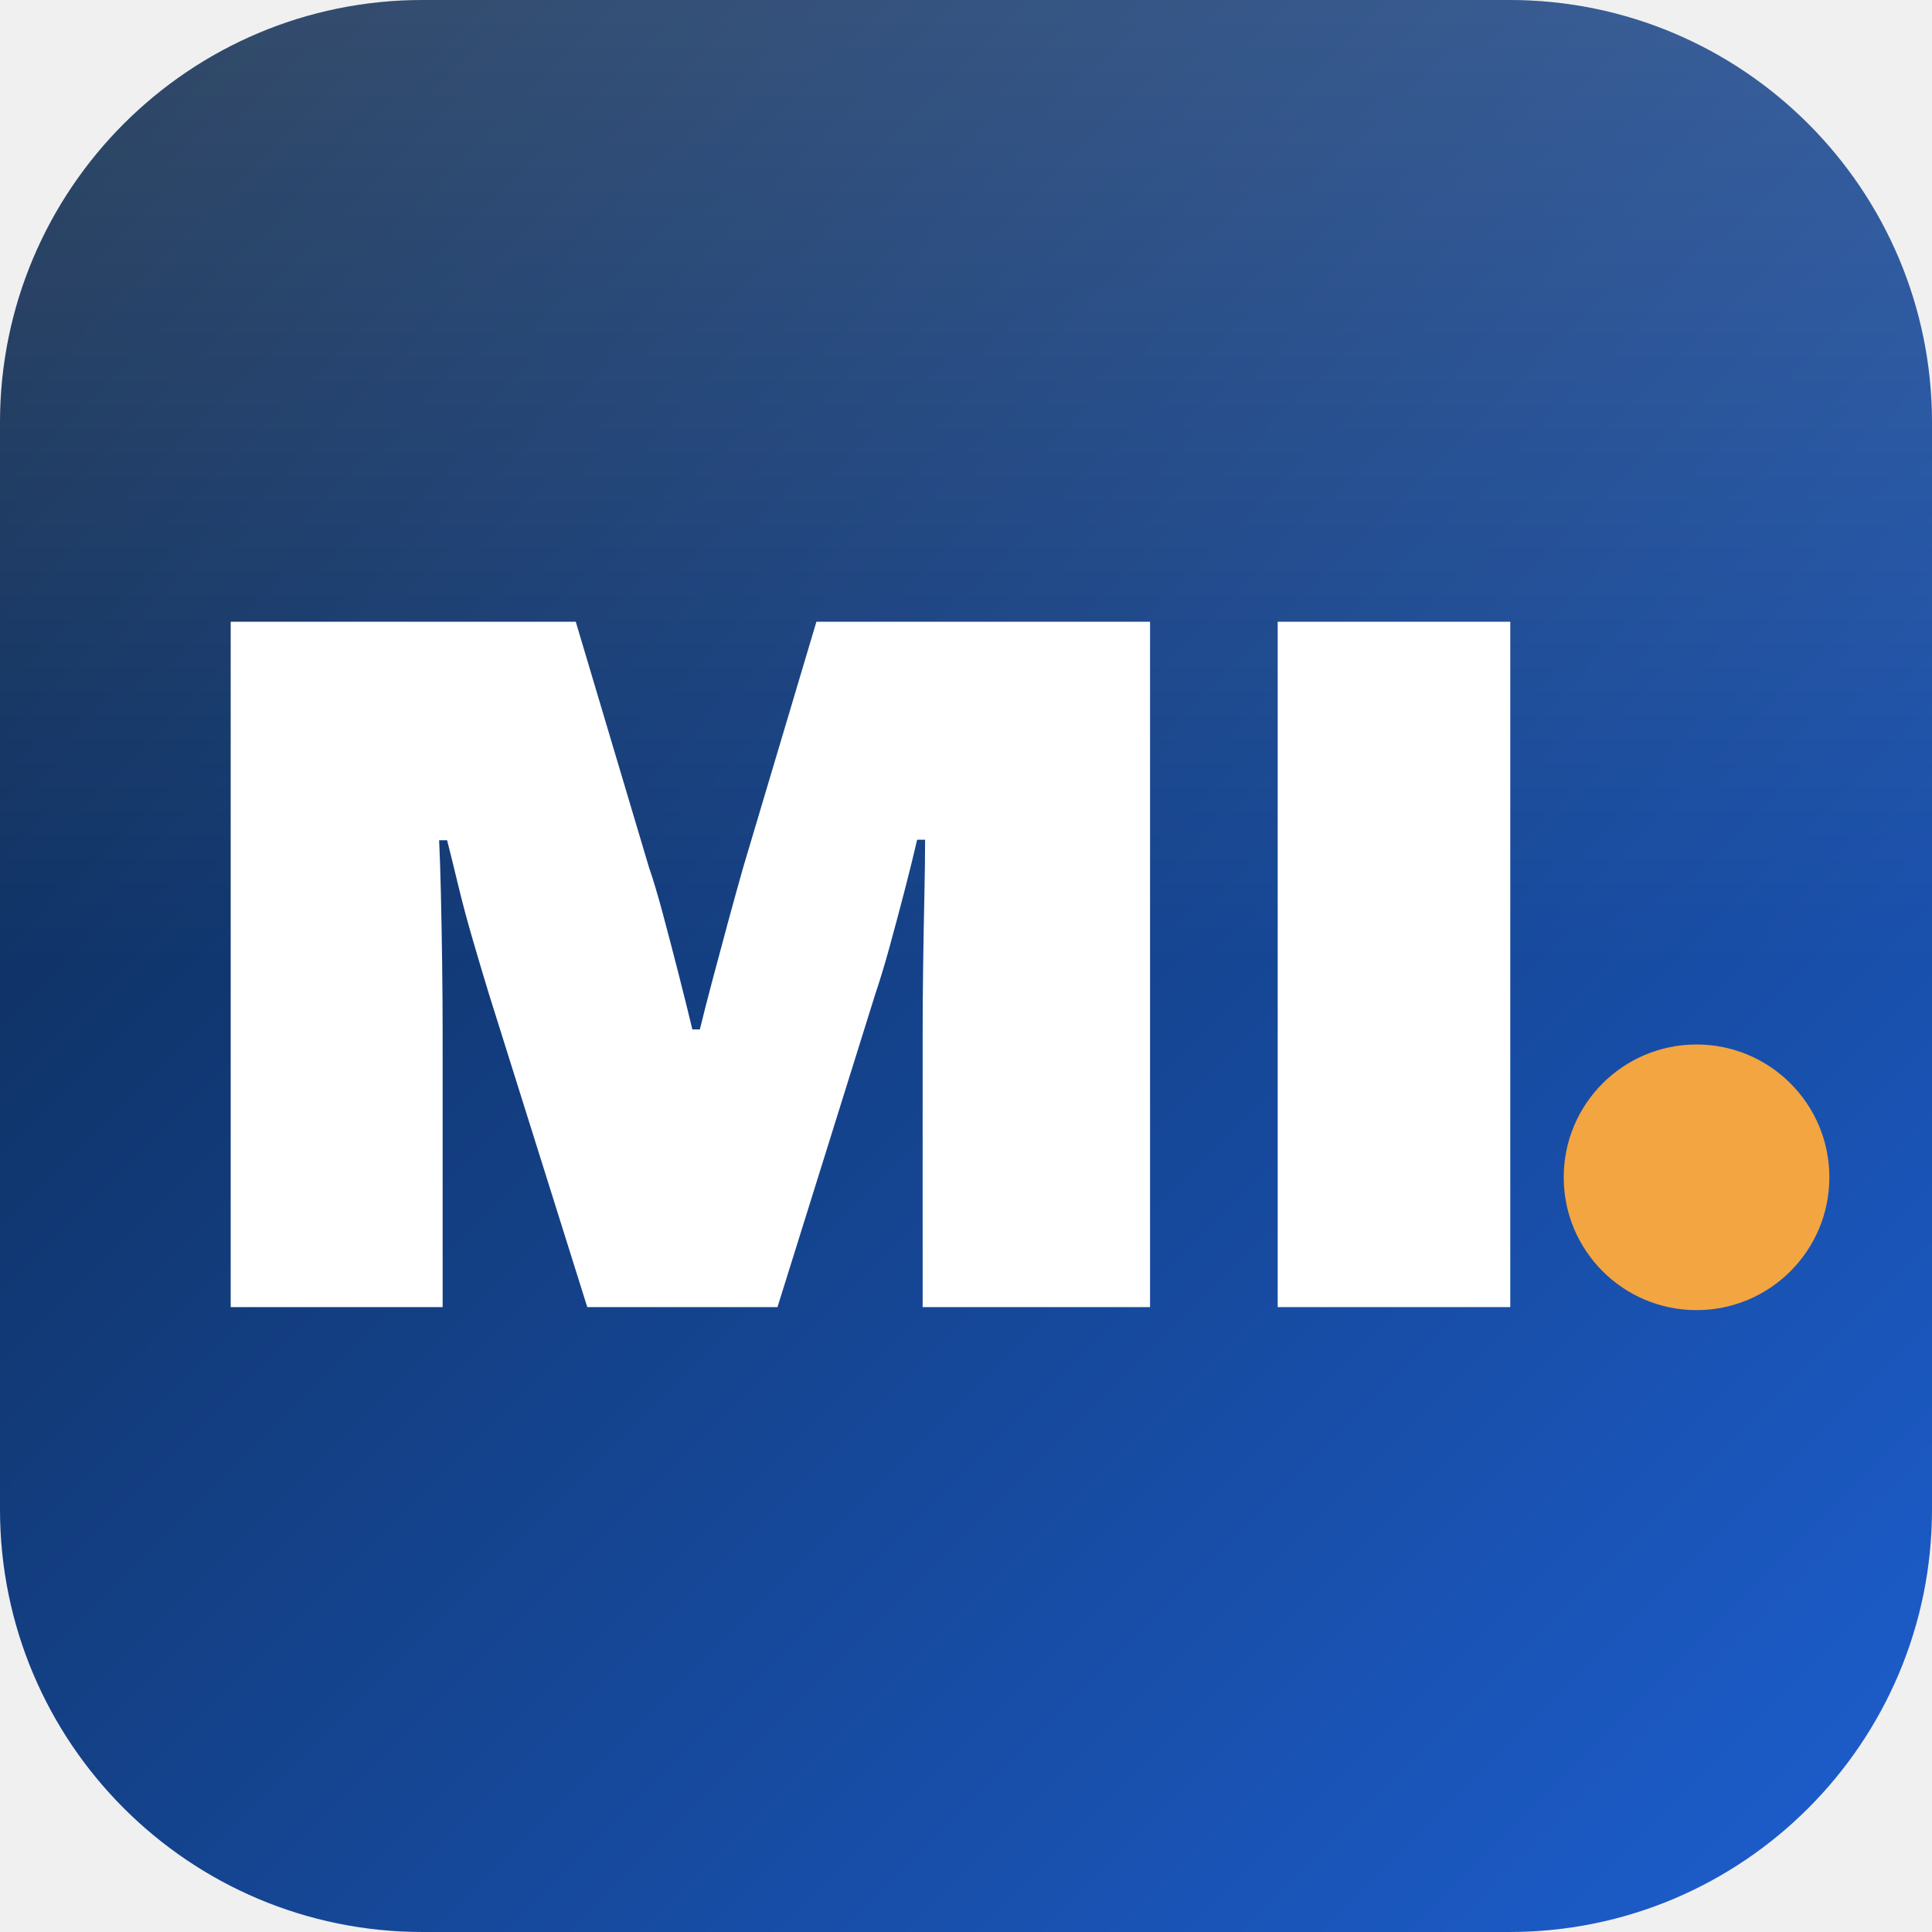
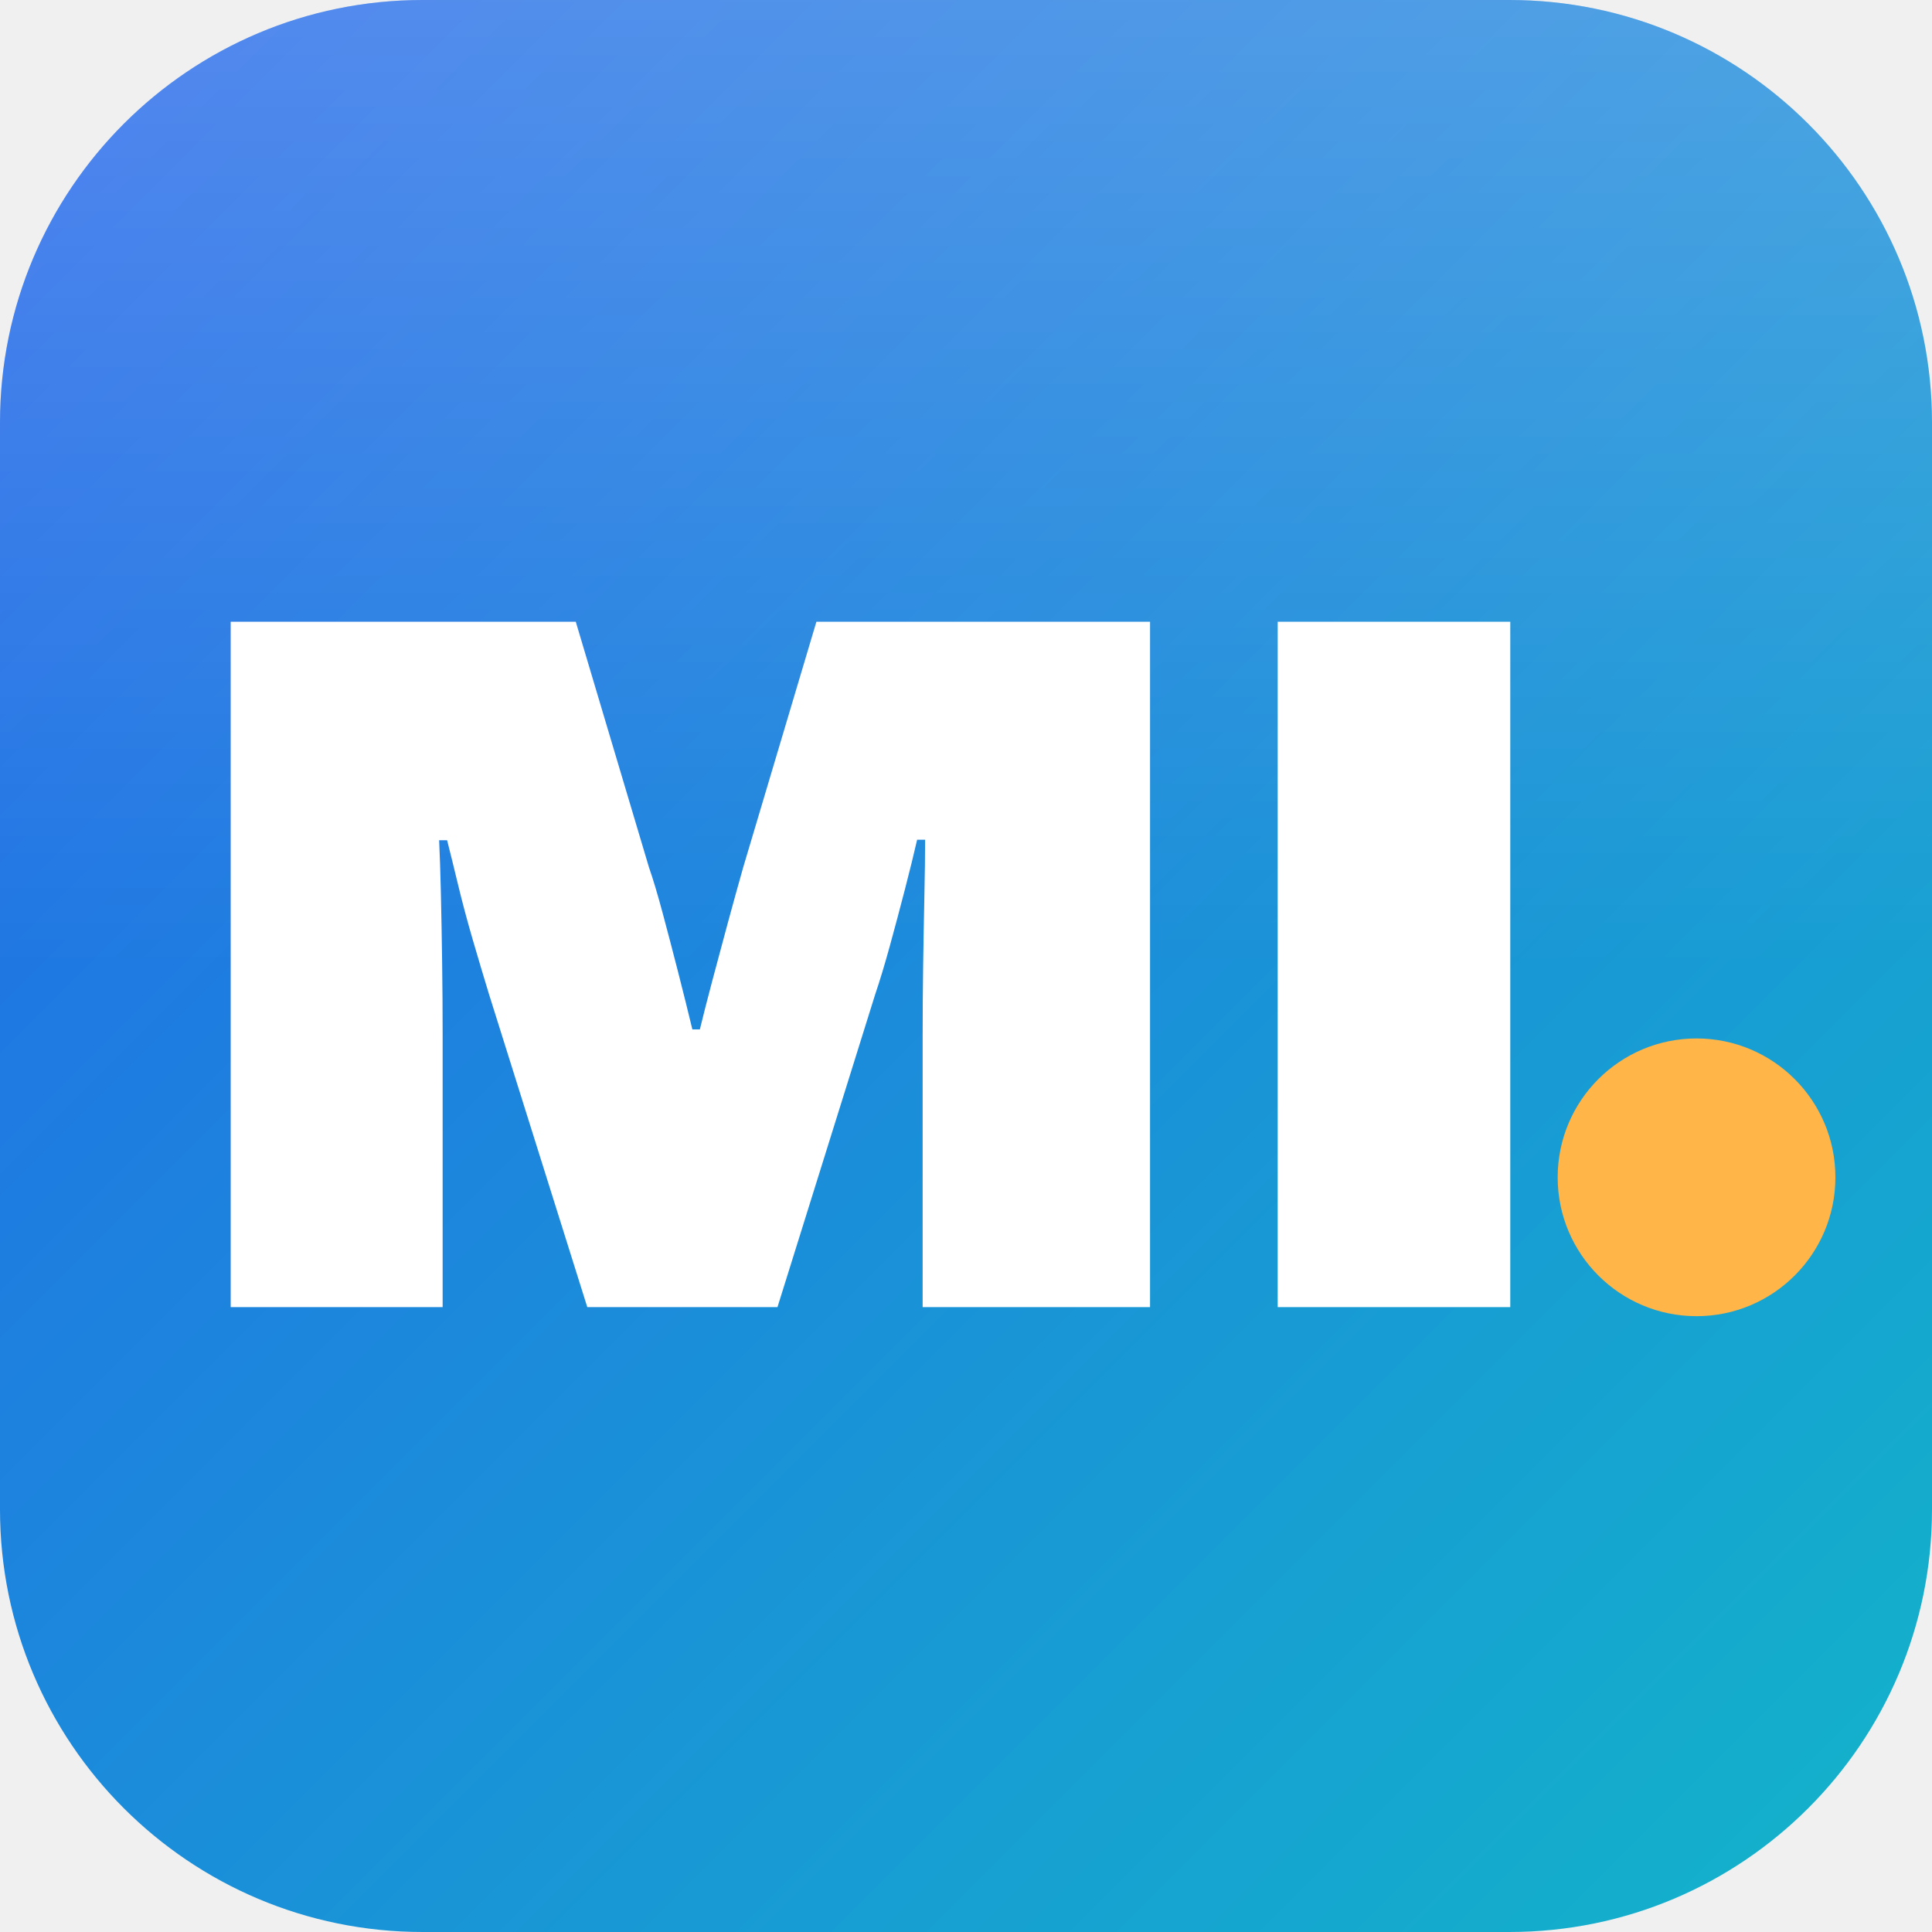
<svg xmlns="http://www.w3.org/2000/svg" viewBox="0 0 64 64">
  <defs>
    <linearGradient id="bg" x1="0" y1="0" x2="1" y2="1">
-       <stop offset="0" stop-color="#0B2545" />
-       <stop offset="1" stop-color="#1D5FD1" />
+       <stop offset="0" stop-color="#2463EB" />
+       <stop offset="1" stop-color="#12B5C9" />
    </linearGradient>
    <linearGradient id="hl" x1="0" y1="0" x2="0" y2="1">
-       <stop offset="0" stop-color="#FFFFFF" stop-opacity=".16" />
+       <stop offset="0" stop-color="#FFFFFF" stop-opacity=".22" />
      <stop offset=".5" stop-color="#FFFFFF" stop-opacity="0" />
    </linearGradient>
  </defs>
  <rect width="64" height="64" rx="14" fill="url(#bg)" />
  <rect width="64" height="64" rx="14" fill="url(#hl)" />
  <path transform="translate(5.2 43.3) scale(0.033)" fill="#FFFFFF" d="M74 0V-688H420.398L493.958 -441.2Q499.878 -424.36 507.618 -395.56Q515.358 -366.76 523.378 -335.36Q531.398 -303.96 537.438 -278.76H544.958Q549.958 -299.32 557.458 -327.66Q564.958 -356.0 573.198 -386.32Q581.438 -416.64 588.398 -441.2L661.958 -688.0H996.876V0.0H768.597V-272.959Q768.597 -305.759 769.097 -342.26Q769.597 -378.76 770.337 -412.44Q771.077 -446.12 771.077 -469.2H763.077Q758.157 -447.76 750.737 -419.08Q743.317 -390.4 735.637 -362.46Q727.957 -334.521 720.997 -314.041L622.877 0.0H431.958L333.319 -314.041Q325.439 -339.8 317.019 -368.7Q308.599 -397.6 302.159 -424.36Q295.719 -451.12 291.239 -468.68H283.239Q284.239 -448.0 284.999 -415.52Q285.759 -383.04 286.259 -346.079Q286.759 -309.119 286.759 -272.959V0.0Z M1125 0V-688H1358.479V0.0Z" />
-   <circle cx="56.2" cy="39" r="4.4" fill="#F2A541" />
+   <circle cx="56.2" cy="39" r="4.6" fill="#FFB547" />
</svg>
